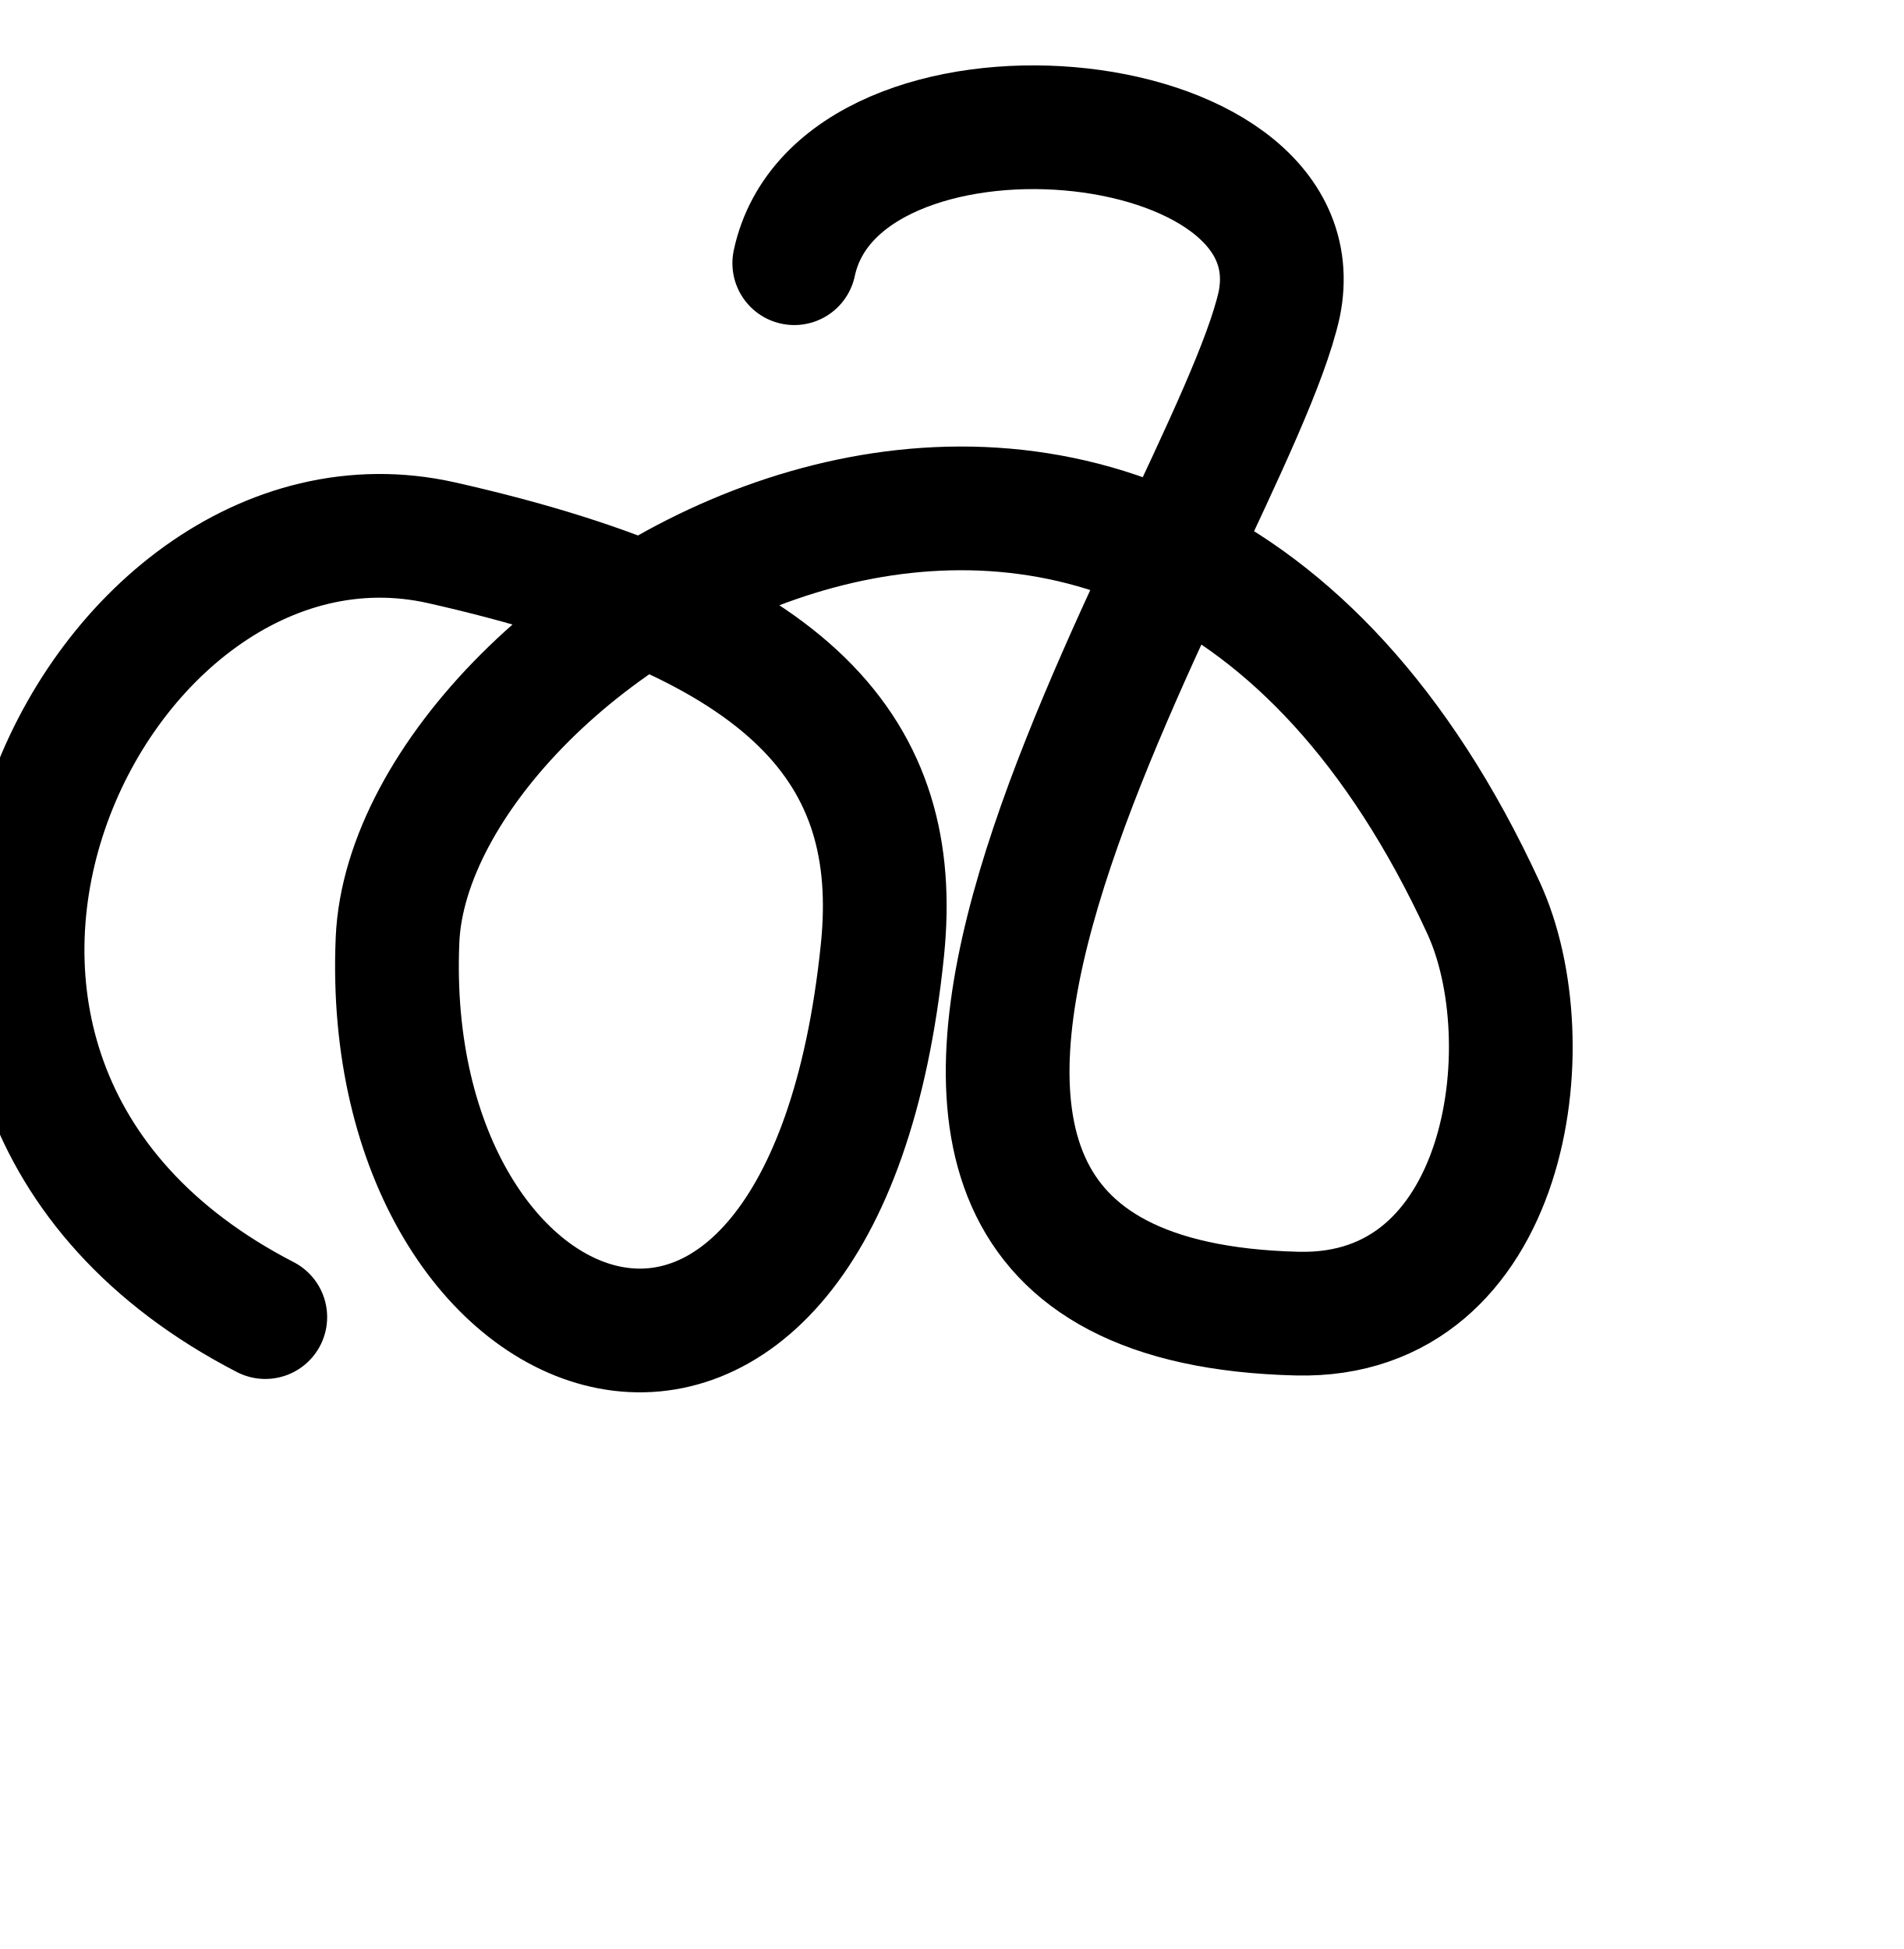
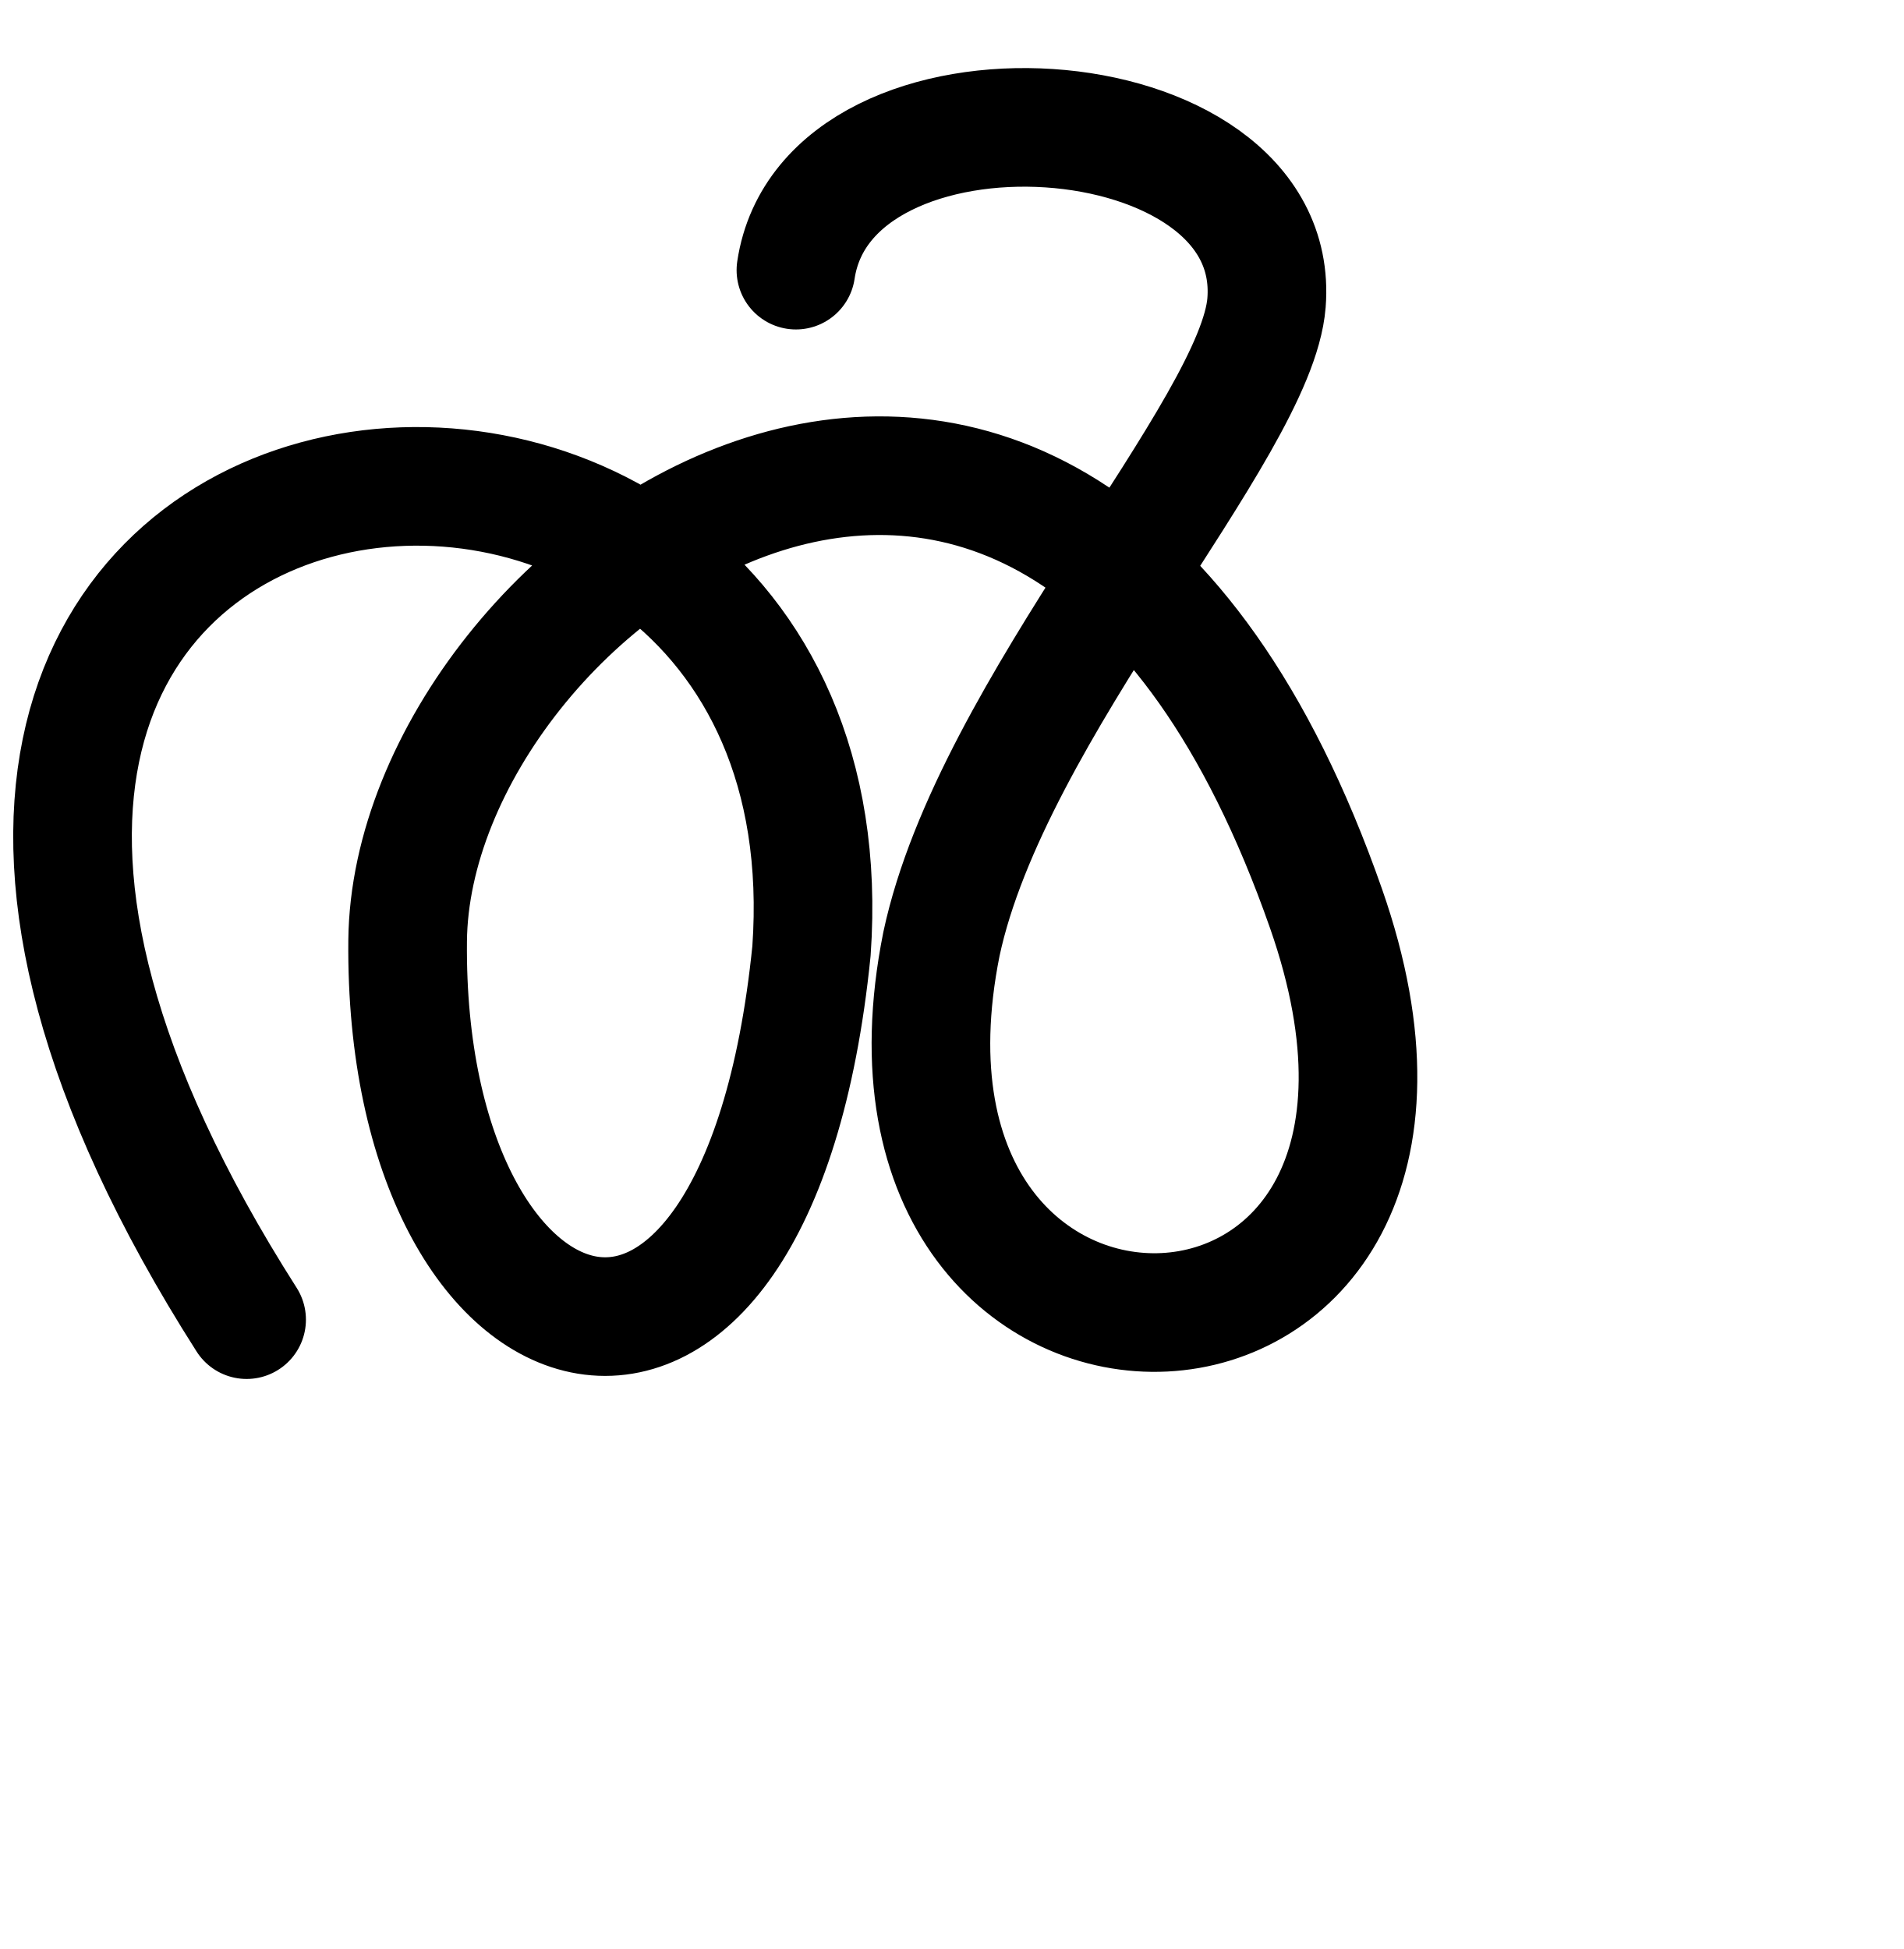
<svg xmlns="http://www.w3.org/2000/svg" width="2000" height="2048" id="svg2992" version="1.1">
  <defs id="defs5498" />
  <g id="layer1" transform="translate(0,1048)">
-     <path style="fill:none;stroke:#000000;stroke-width:130;stroke-linecap:round;stroke-linejoin:round;stroke-miterlimit:4;stroke-dasharray:none;stroke-opacity:1" d="M 278.729,336 C -214.744,81.191 97.112,-560.277 463.993,-477.647 834.522,-394.196 948.391,-257.564 927.155,-49.817 864,568 398.032,394.436 417.677,-60.392 432,-392 1200,-872 1558.683,-94.065 1624.171,47.968 1585.041,337.829 1362.885,332.341 718.07,316.41 1290.58,-489.273 1344,-728 1388.772,-945.466 880.839,-988.571 834.522,-771.429" id="path3821" />
+     <path style="fill:none;stroke:#000000;stroke-width:124.639;stroke-linecap:round;stroke-linejoin:round;stroke-miterlimit:4;stroke-dasharray:none;stroke-opacity:1" d="M 259.113,338.684 C -391.402,-681.69 906.445,-809.506 852.603,-48.794 794.799,523.476 423.78,403.088 428.29,-59.415 432,-440 1104,-920 1393.248,-93.233 1585.764,457.043 882.666,475.269 989.153,-56.065 1041.949,-303.43 1320.29,-597.383 1330.698,-729.897 1348.276,-953.684 868.961,-983.722 836.246,-764.127" id="path3821" />
  </g>
</svg>
